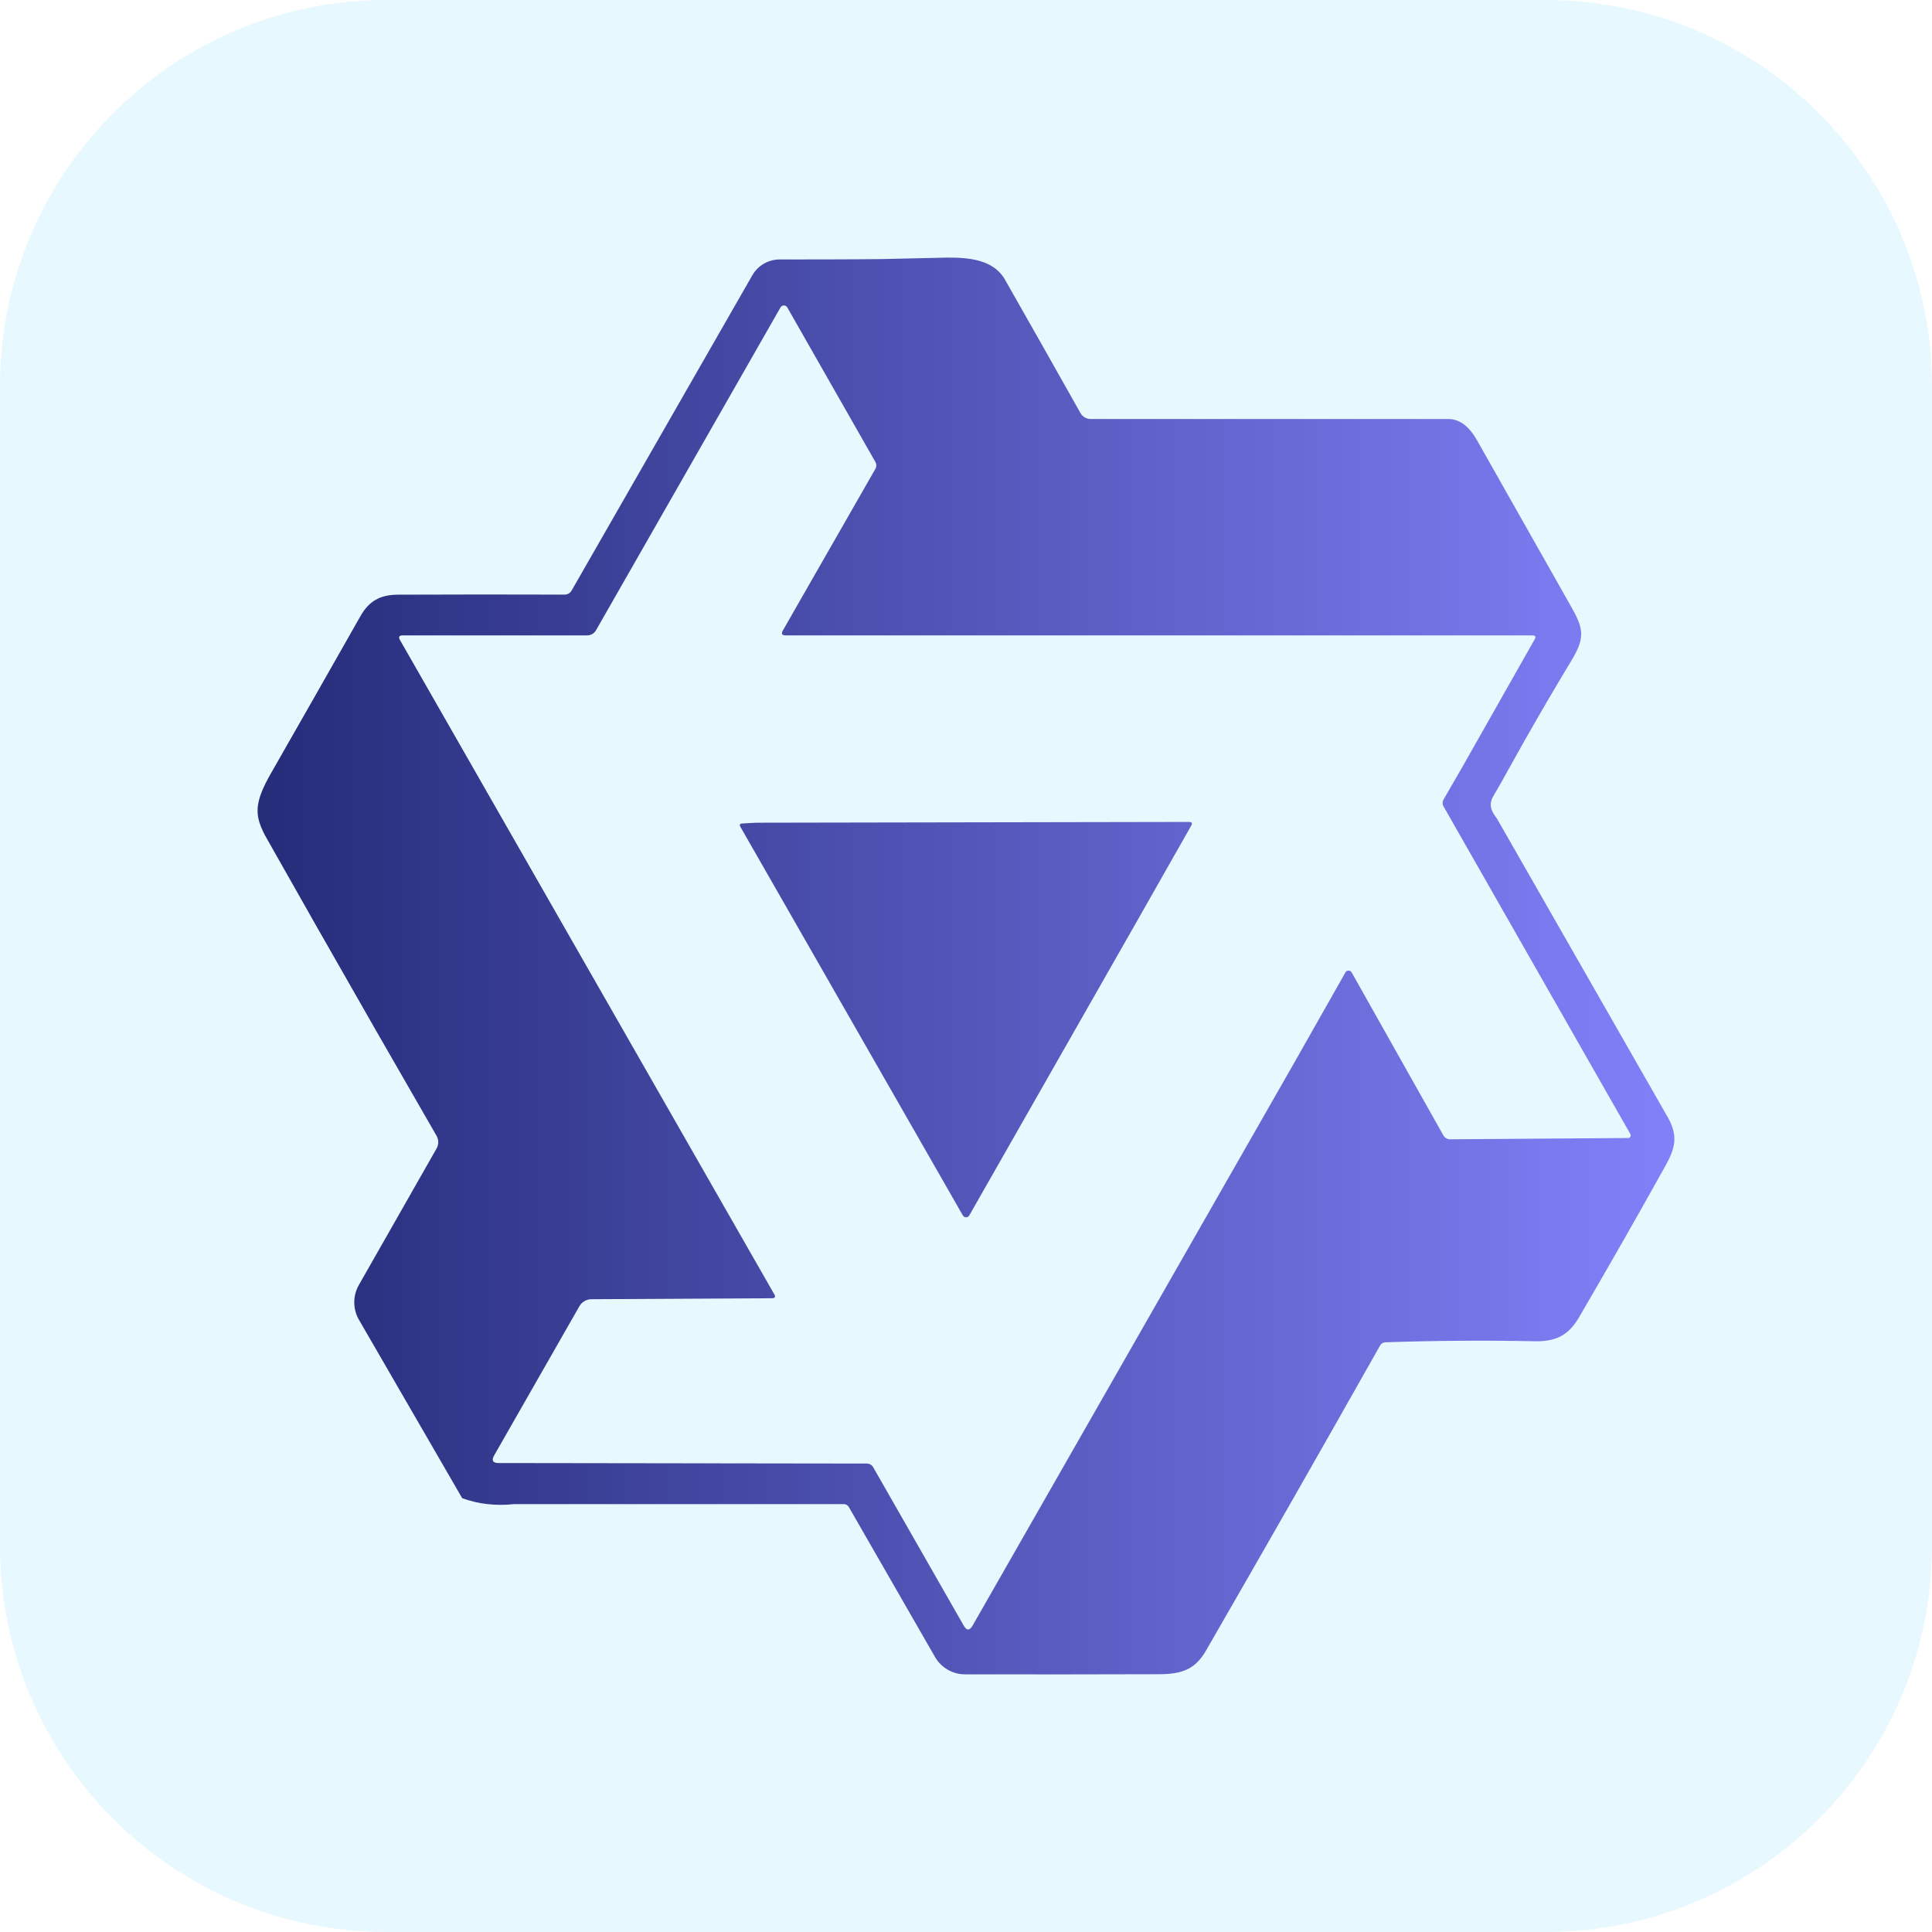
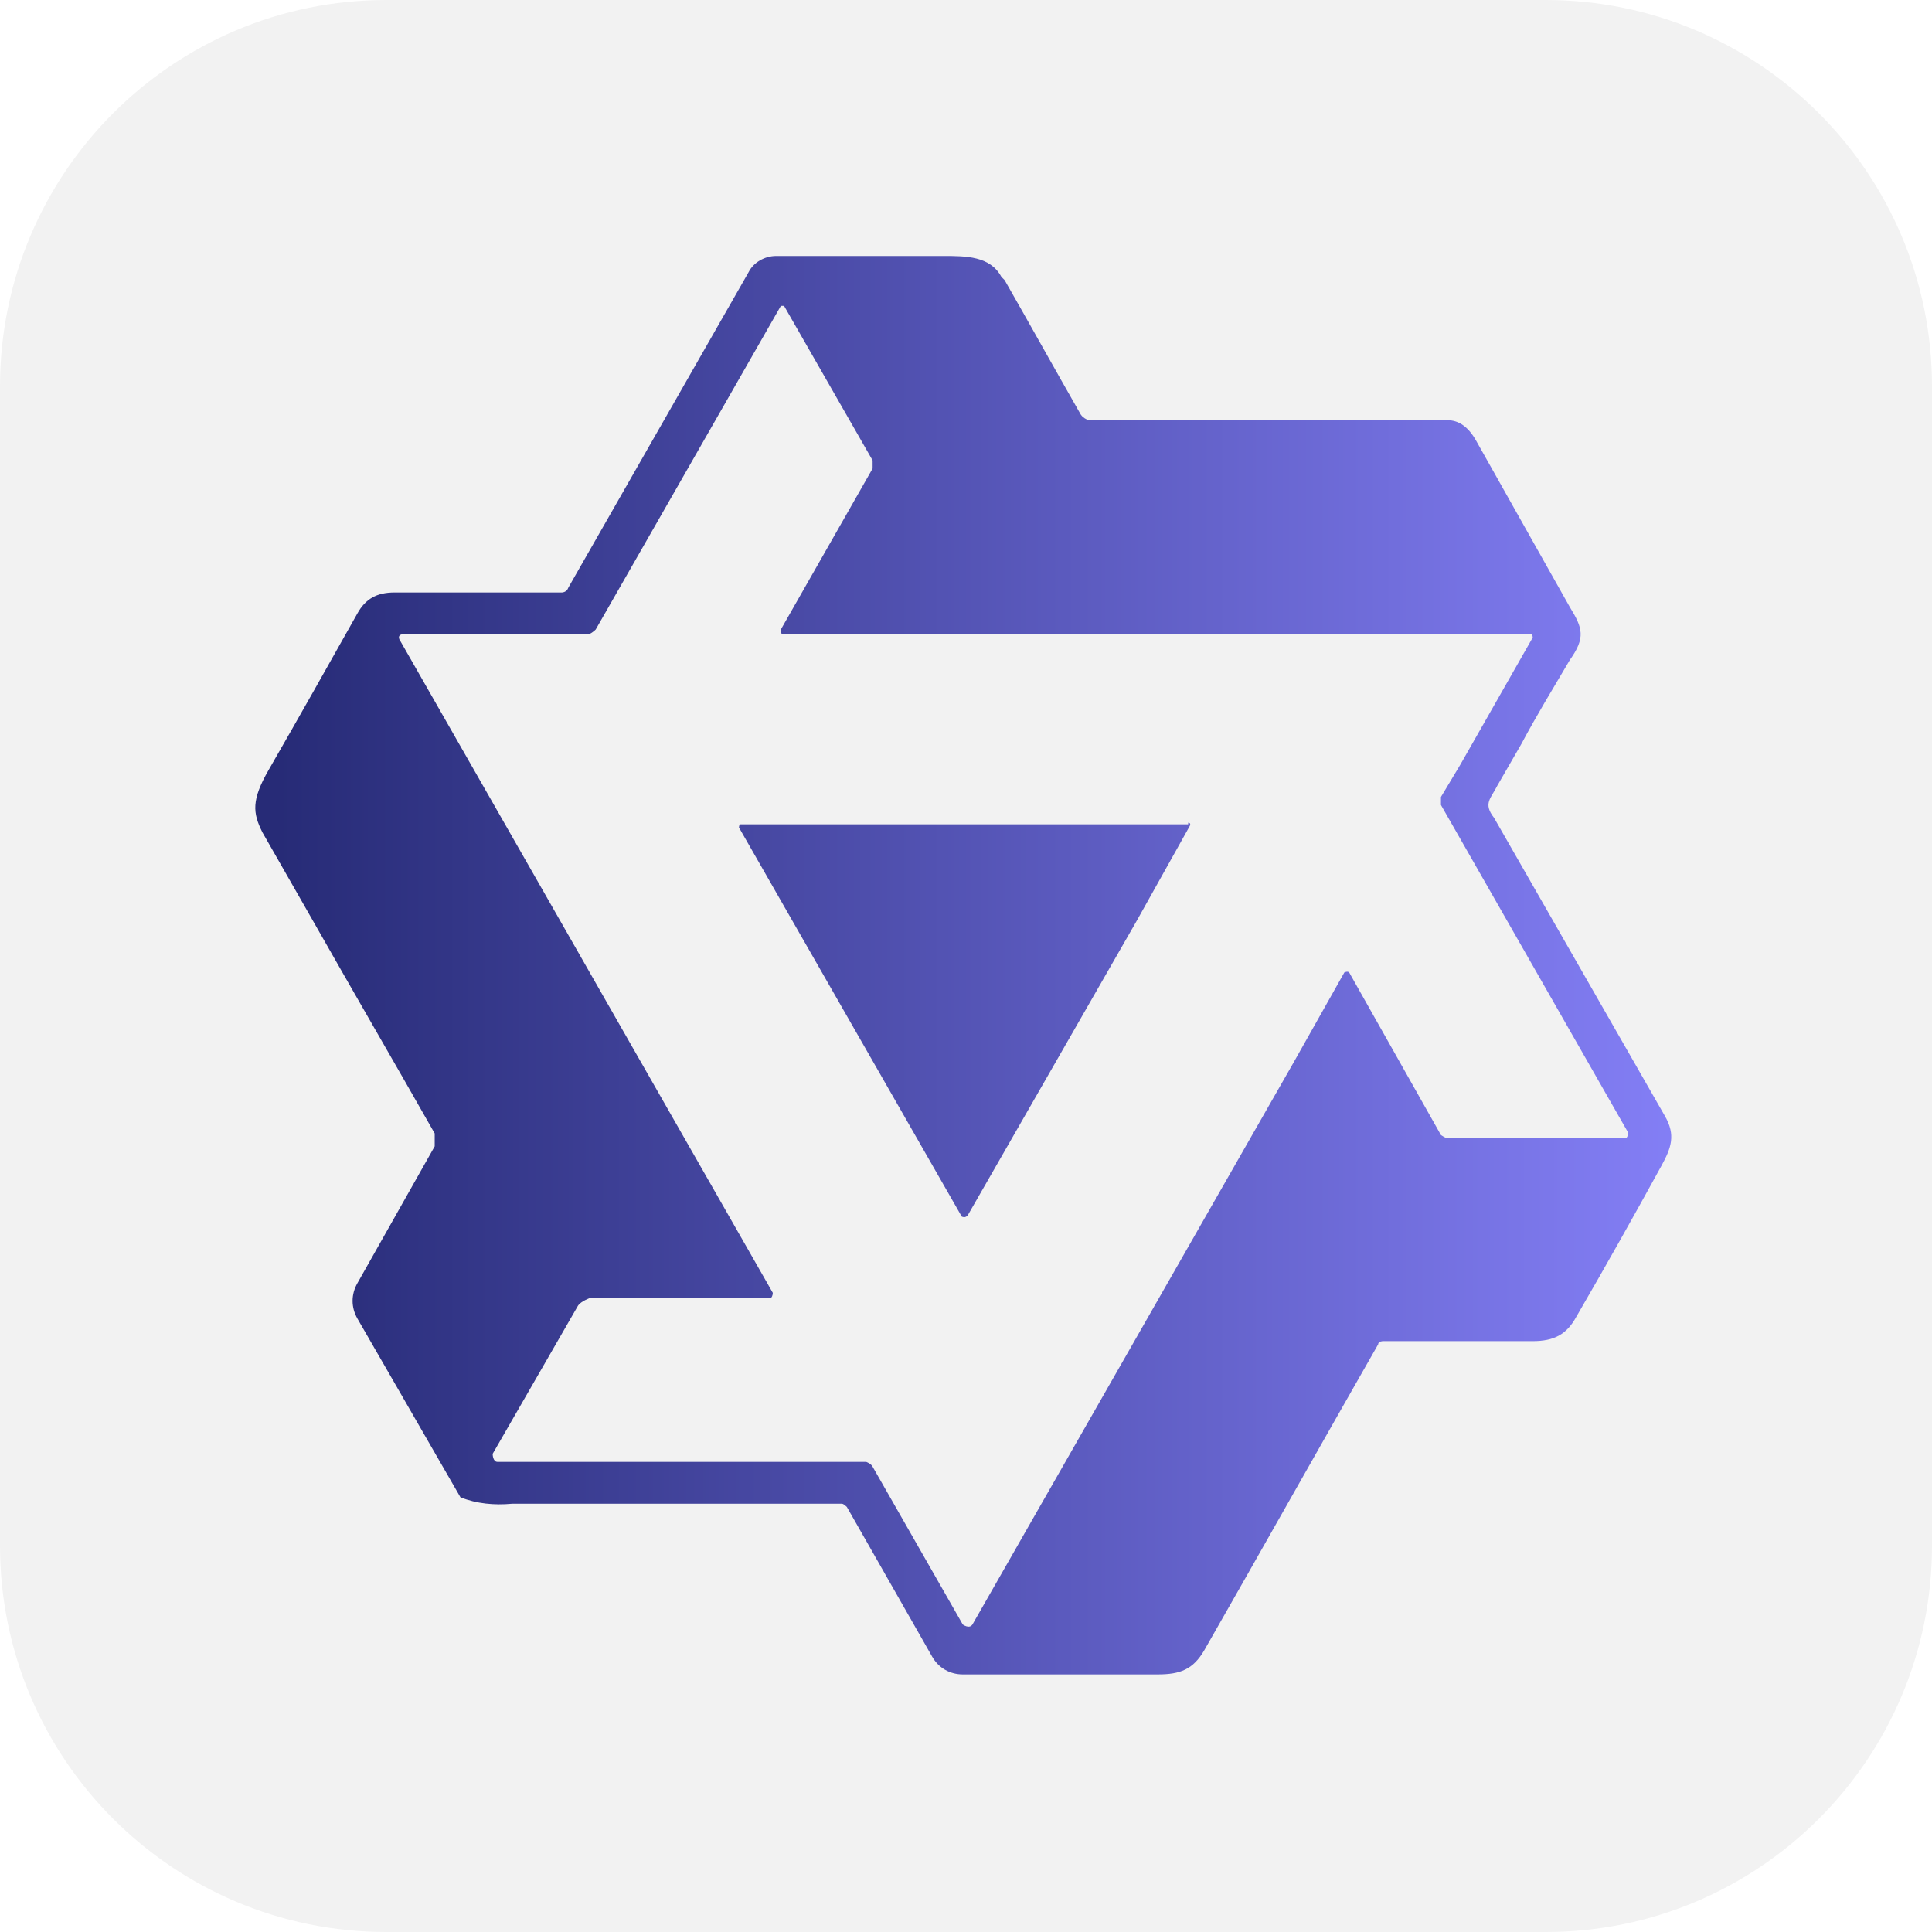
- <svg xmlns="http://www.w3.org/2000/svg" height="1em" style="flex:none;line-height:1" viewBox="0 0 30 30" width="1em">
-   <rect width="30" height="30" fill="#E7F8FF" rx="6" />
-   <g transform="translate(3, 3)">
-     <defs>
-       <linearGradient id="lobe-icons-qwen-fill" x1="0%" x2="100%" y1="0%" y2="0%">
-         <stop offset="0%" stop-color="#00055F" stop-opacity=".84" />
-         <stop offset="100%" stop-color="#6F69F7" stop-opacity=".84" />
-       </linearGradient>
-     </defs>
-     <path d="M12.604 1.34c.393.69.784 1.382 1.174 2.075a.18.18 0 00.157.091h5.552c.174 0 .322.11.446.327l1.454 2.57c.19.337.24.478.024.837-.26.43-.513.864-.76 1.3l-.367.658c-.106.196-.223.28-.04.512l2.652 4.637c.172.301.111.494-.043.77-.437.785-.882 1.564-1.335 2.34-.159.272-.352.375-.68.37-.777-.016-1.552-.01-2.327.016a.099.099 0 00-.081.05 575.097 575.097 0 01-2.705 4.74c-.169.293-.38.363-.725.364-.997.003-2.002.004-3.017.002a.537.537 0 01-.465-.271l-1.335-2.323a.09.09 0 00-.083-.049H4.982c-.285.03-.553-.001-.805-.092l-1.603-2.77a.543.543 0 01-.002-.54l1.207-2.12a.198.198 0 000-.197 550.951 550.951 0 01-1.875-3.272l-.79-1.395c-.16-.31-.173-.496.095-.965.465-.813.927-1.625 1.387-2.436.132-.234.304-.334.584-.335a338.3 338.3 0 012.589-.001.124.124 0 00.107-.063l2.806-4.895a.488.488 0 01.422-.246c.524-.001 1.053 0 1.583-.006L11.704 1c.341-.003.724.032.9.34zm-3.432.403a.06.06 0 00-.052.03L6.254 6.788a.157.157 0 01-.135.078H3.253c-.056 0-.07.025-.041.074l5.81 10.156c.025.042.013.062-.034.063l-2.795.015a.218.218 0 00-.2.116l-1.32 2.31c-.044.078-.021.118.068.118l5.716.008c.046 0 .08.02.104.061l1.403 2.454c.046.081.092.082.139 0l5.006-8.76.783-1.382a.055.055 0 01.096 0l1.424 2.53a.122.122 0 00.107.062l2.763-.02a.04.04 0 00.035-.02.041.041 0 000-.04l-2.9-5.086a.108.108 0 010-.113l.293-.507 1.12-1.977c.024-.041.012-.062-.035-.062H9.2c-.059 0-.073-.026-.043-.077l1.434-2.505a.107.107 0 000-.114L9.225 1.774a.06.06 0 00-.053-.031zm6.29 8.02c.046 0 .058.02.034.06l-.832 1.465-2.613 4.585a.056.056 0 01-.05.029.058.058 0 01-.05-.029L8.498 9.841c-.02-.034-.01-.052.028-.054l.216-.012 6.722-.012z" fill="url(#lobe-icons-qwen-fill)" fill-rule="nonzero" />
-   </g>
+ <svg xmlns="http://www.w3.org/2000/svg" id="Ebene_1" version="1.1" viewBox="0 0 12 12">
+   <defs>
+     <style>
+       .st0 {
+         fill: #f2f2f2;
+       }
+ 
+       .st1 {
+         fill: url(#Unbenannter_Verlauf);
+       }
+     </style>
+     <linearGradient id="Unbenannter_Verlauf" data-name="Unbenannter Verlauf" x1="-773.79" y1="284.9" x2="-772.79" y2="284.9" gradientTransform="translate(6811.03 2513.09) scale(8.8 -8.8)" gradientUnits="userSpaceOnUse">
+       <stop offset="0" stop-color="#00055f" stop-opacity=".84" />
+       <stop offset="1" stop-color="#6f69f7" stop-opacity=".84" />
+     </linearGradient>
+   </defs>
+   <rect class="st0" y="0" width="12" height="12" rx="2.4" ry="2.4" />
+   <path class="st1" d="M6.24,1.74c.16.28.31.55.47.83.01.02.04.04.06.04h2.22c.07,0,.13.04.18.13l.58,1.03c.08.13.1.19,0,.33-.1.17-.21.35-.3.52l-.15.26c-.04.08-.09.11-.02.2l1.06,1.85c.07.12.04.2-.02.31-.17.31-.35.63-.53.94-.06.11-.14.15-.27.15h-.93s-.03,0-.03.02c-.36.63-.72,1.27-1.08,1.9-.07.12-.15.15-.29.15h-1.21c-.08,0-.15-.04-.19-.11l-.53-.93s-.02-.02-.03-.02h-2.05c-.11.01-.22,0-.32-.04l-.64-1.11c-.04-.07-.04-.15,0-.22l.48-.85v-.08c-.25-.44-.5-.87-.75-1.31l-.32-.56c-.06-.12-.07-.2.04-.39.19-.33.37-.65.55-.97.05-.09.12-.13.23-.13h1.04s.03,0,.04-.03l1.12-1.96c.03-.06.1-.1.17-.1h1.04c.14,0,.29,0,.36.13,0,0,.02.02.02.02ZM4.87,1.9h-.02l-1.15,2.01s-.03.03-.05.03h-1.15s-.03,0-.02.03l2.32,4.06s0,.02-.01.03h-1.12s-.06.02-.08.05l-.53.92s0,.05.03.05h2.29s.03.01.04.03l.56.98s.04.03.06,0l2-3.5.31-.55s.02-.01.03,0h0l.57,1.01s.03.02.04.02h1.11s.01-.01.01-.02v-.02l-1.16-2.03v-.05l.12-.2.45-.79s0-.02-.01-.02h-4.64s-.03,0-.02-.03l.57-1v-.05l-.55-.96h-.02s.02,0,.02,0ZM7.38,5.11s.02,0,.01.02l-.33.59-1.05,1.83s-.01.01-.02.01c0,0-.02,0-.02-.01l-1.38-2.41s0-.02.01-.02h2.78Z" />
</svg>
